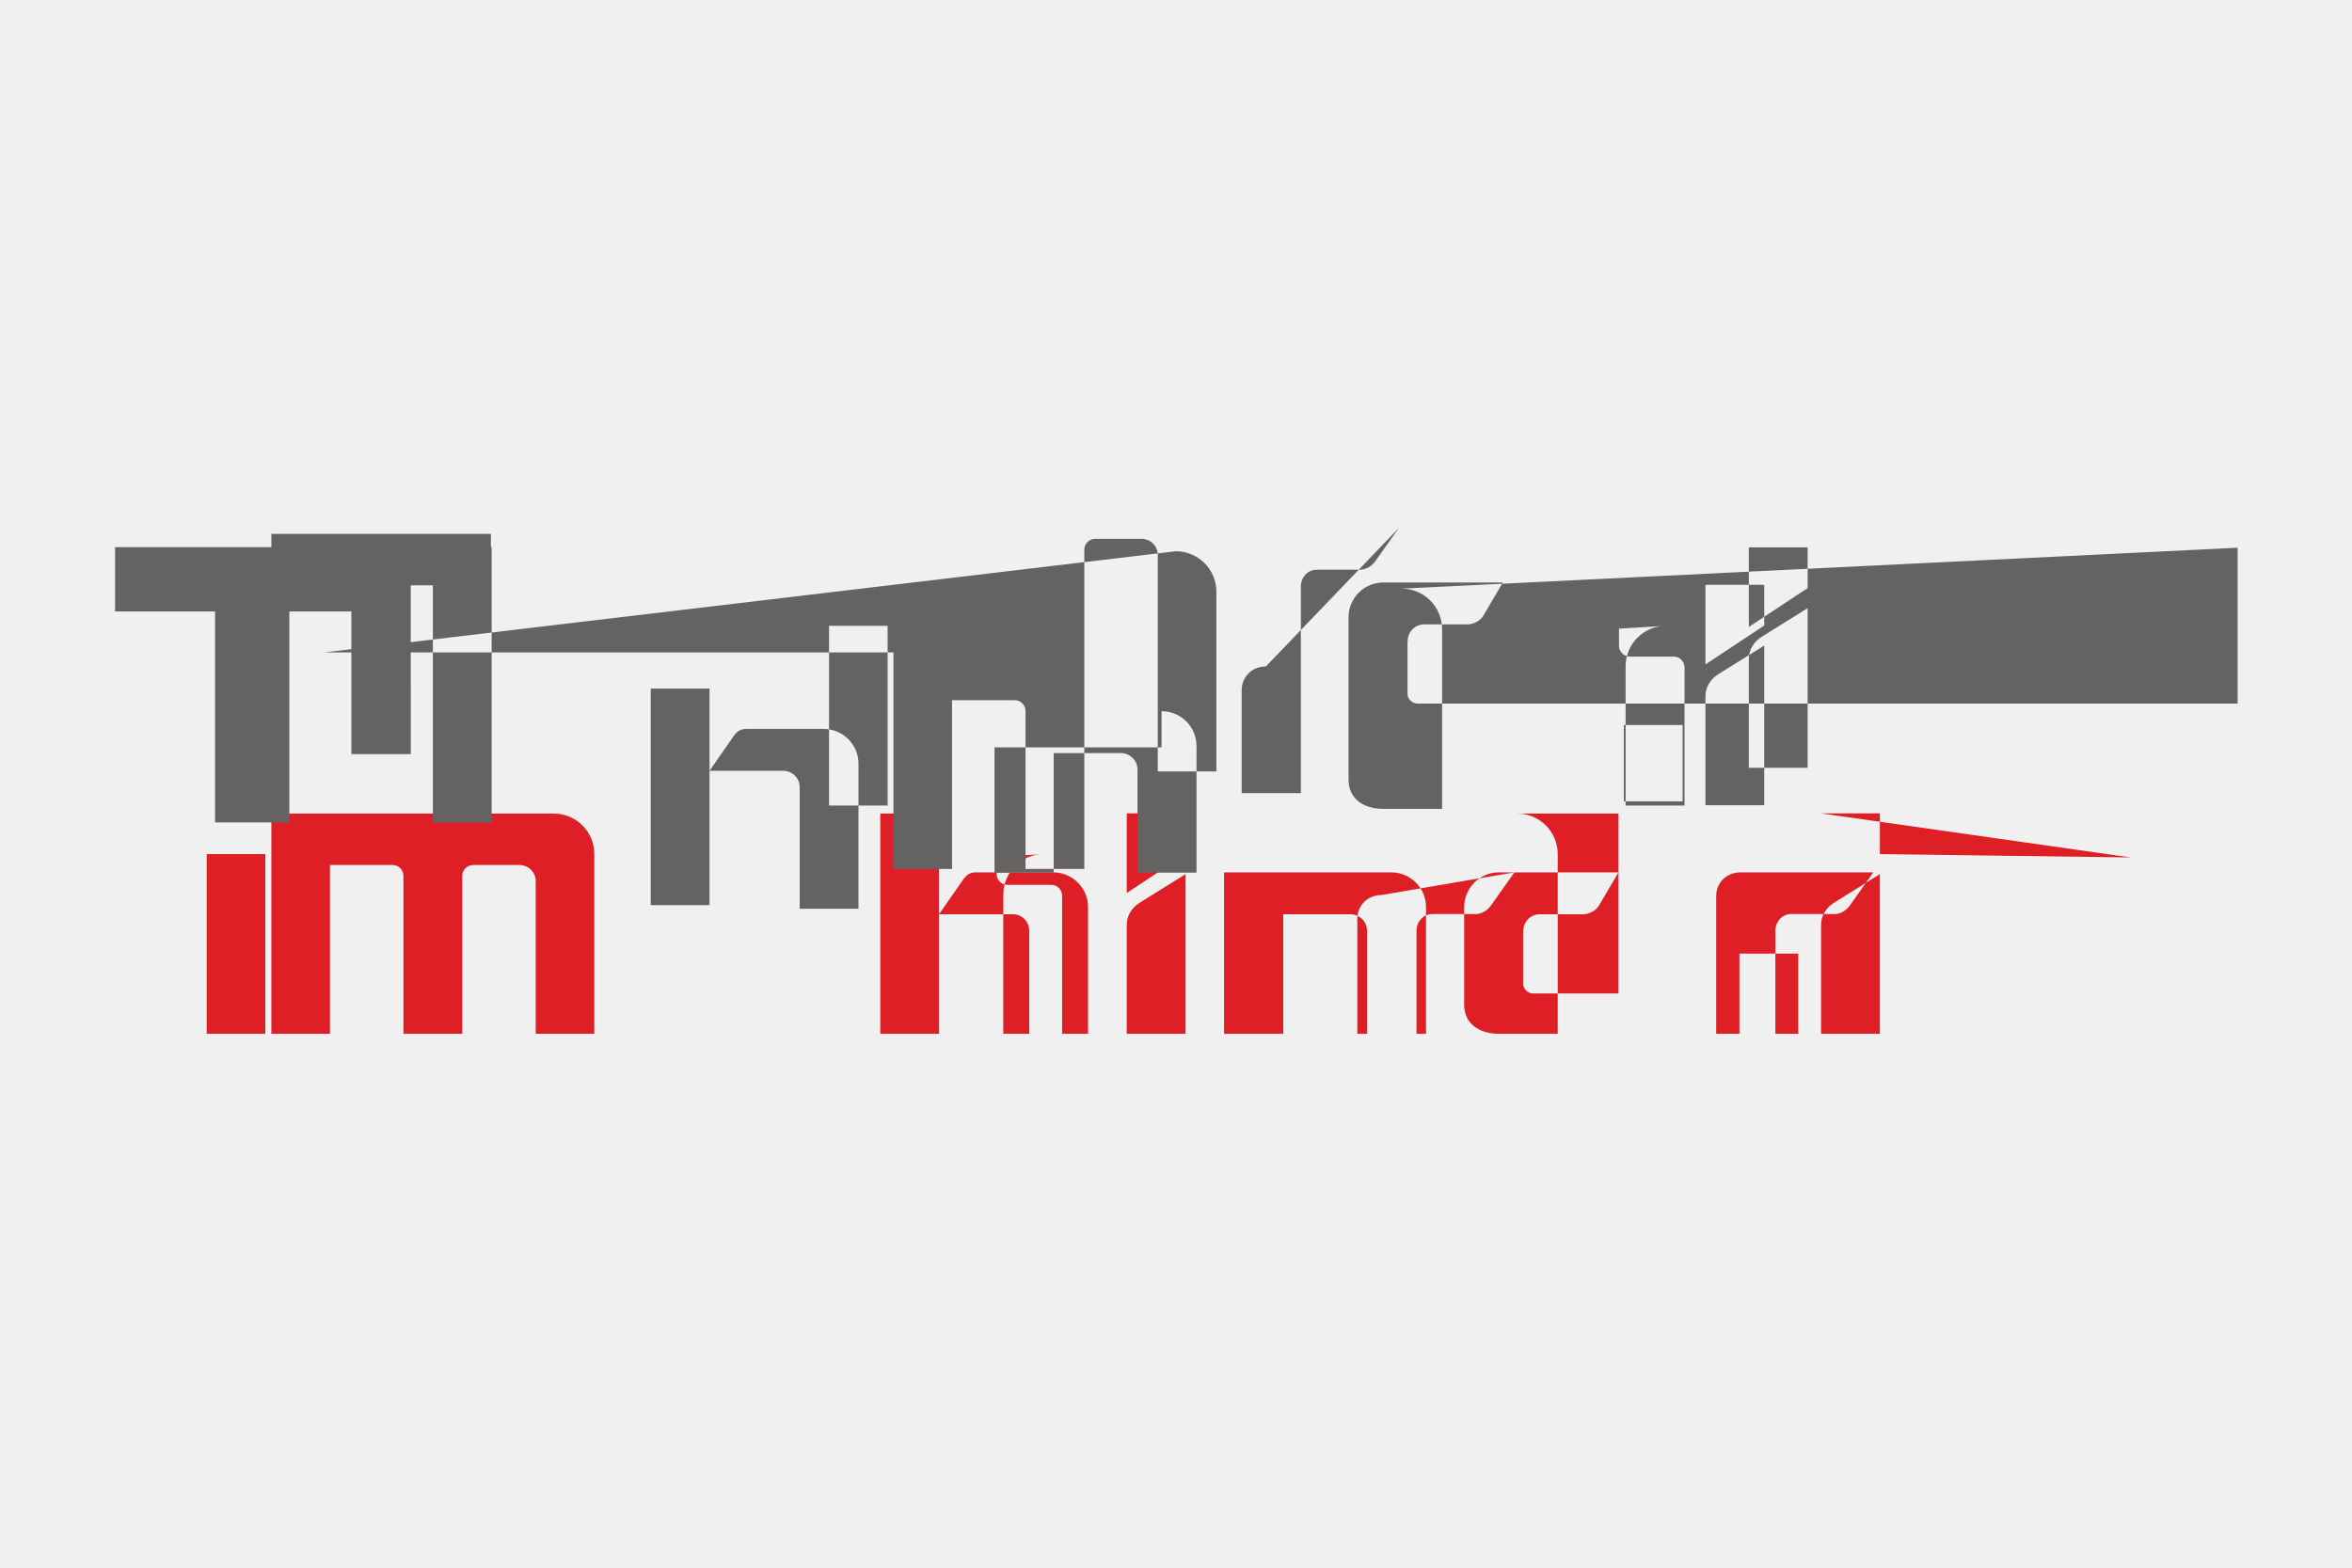
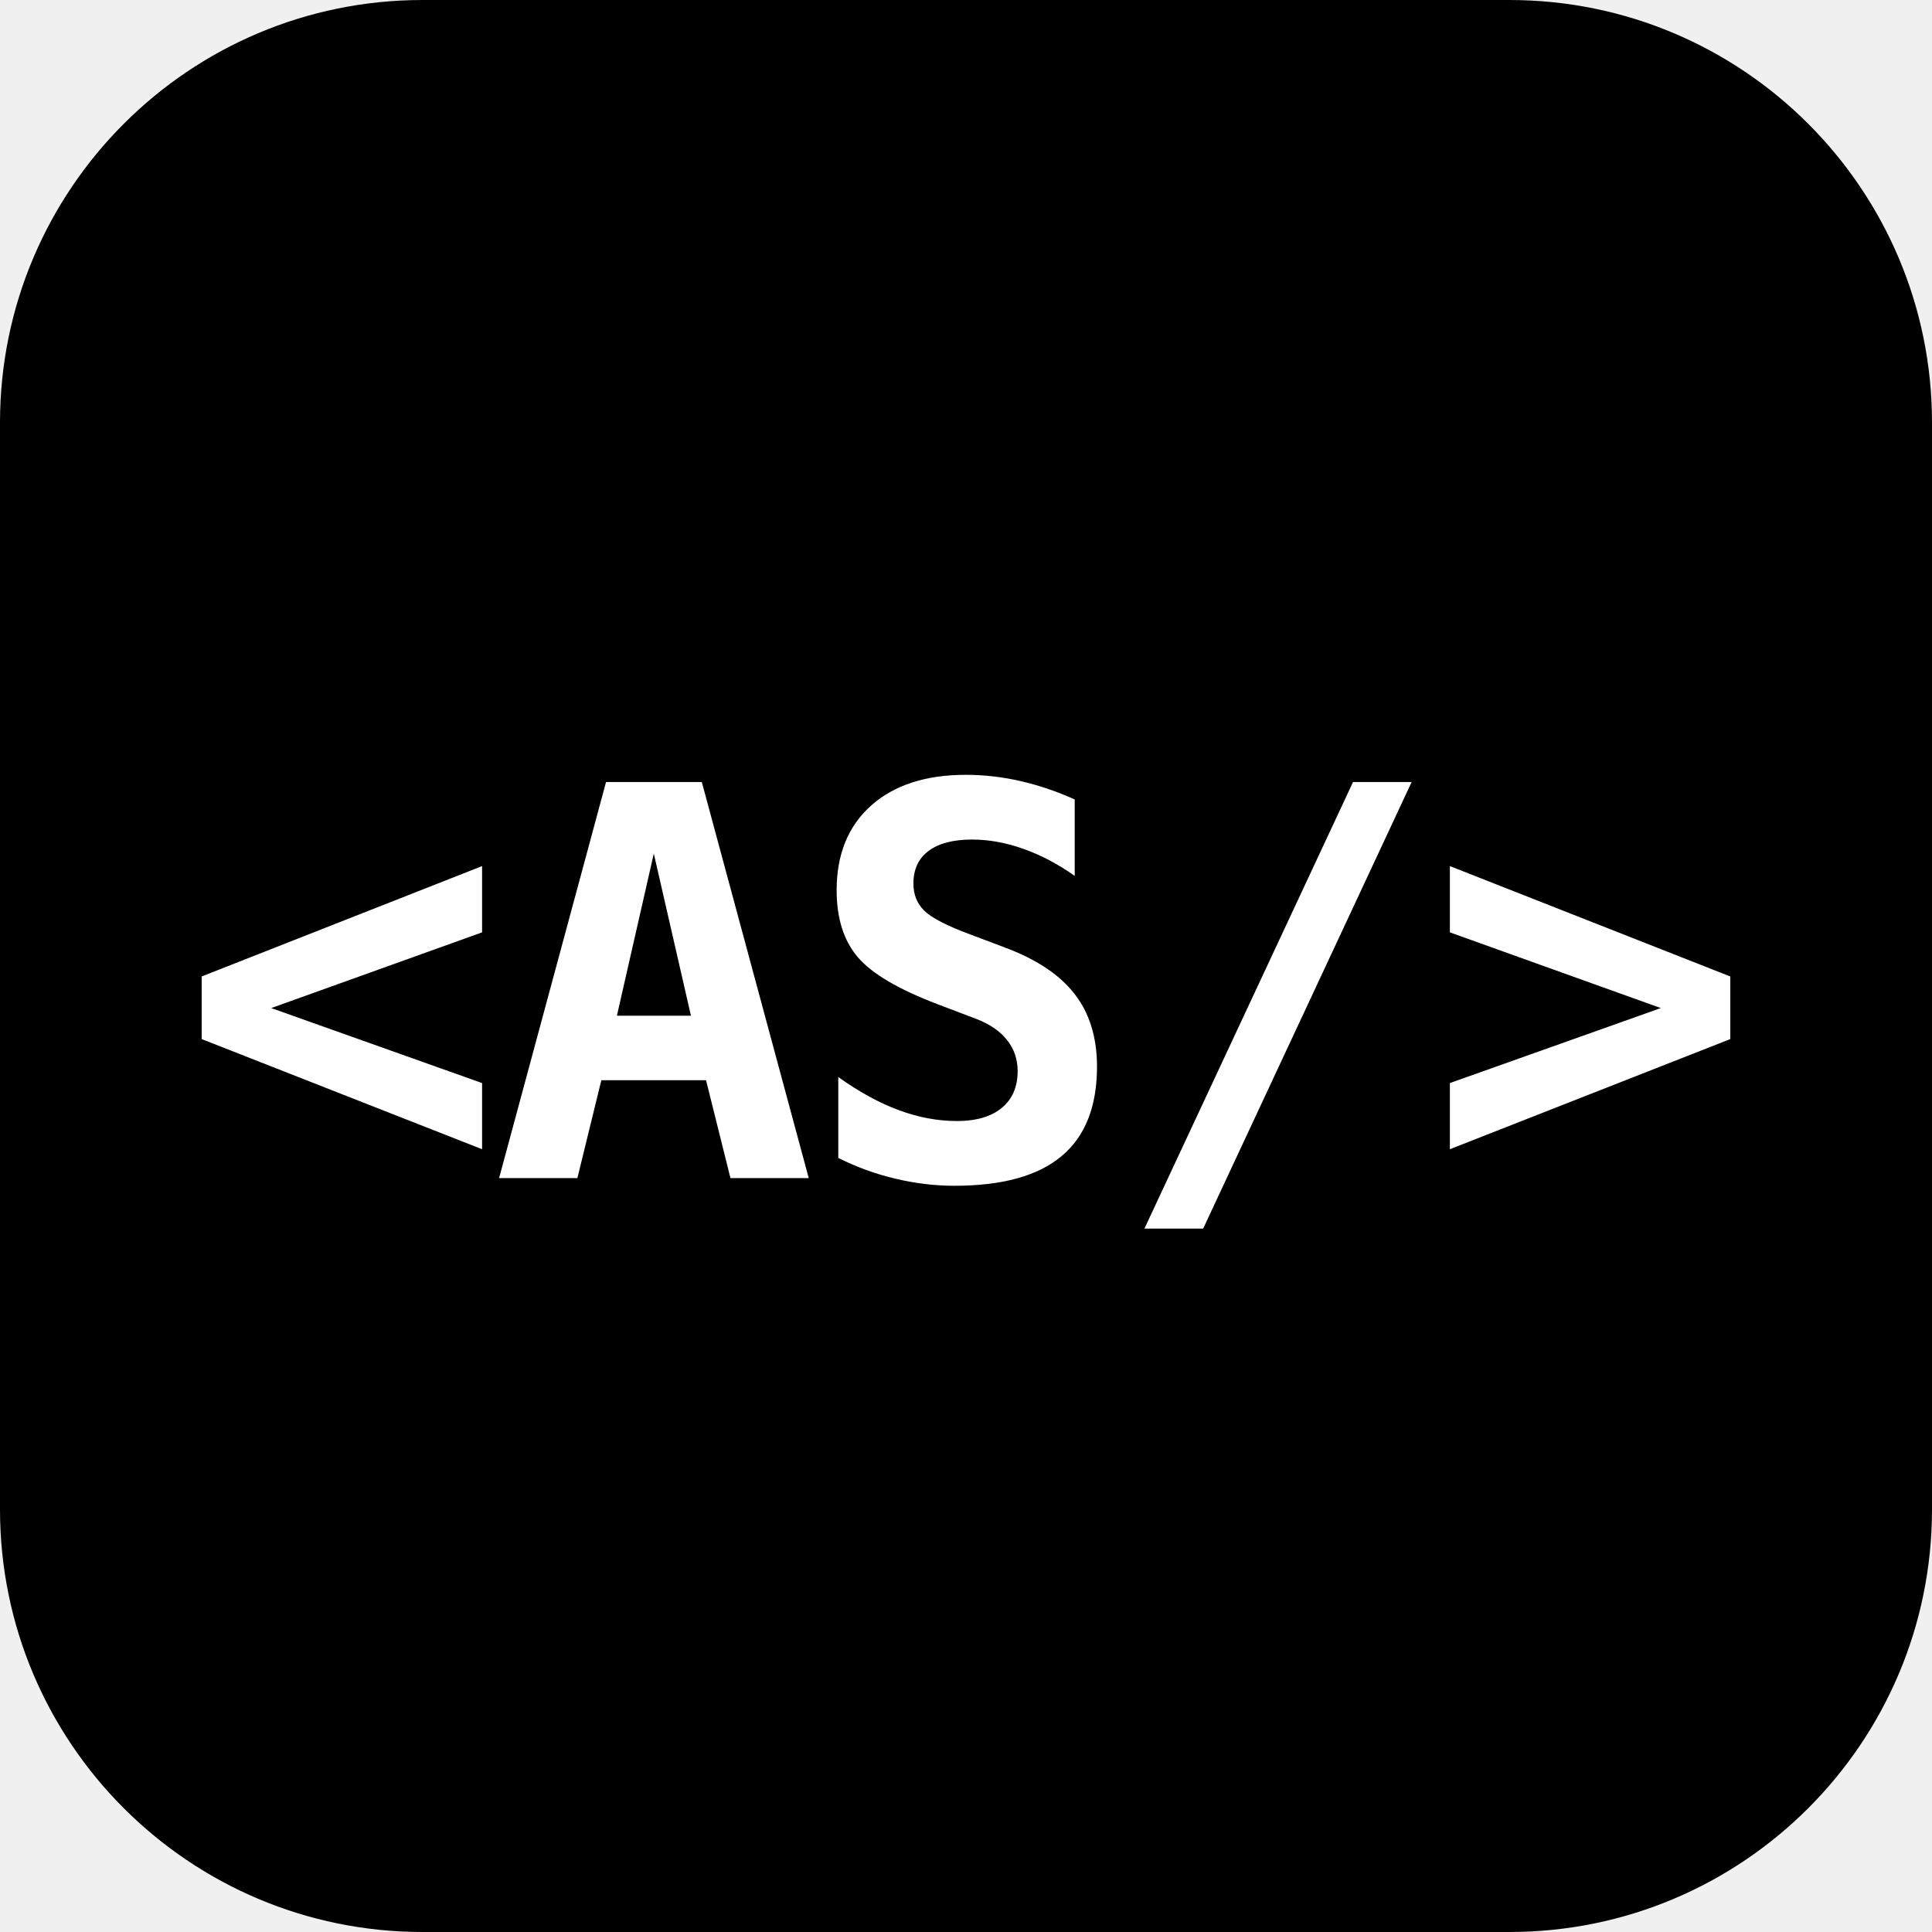
- <svg xmlns="http://www.w3.org/2000/svg" height="800" width="1200" viewBox="-92.056 -42.401 797.818 254.406">
-   <defs>
-     <clipPath id="a">
-       <path d="M0 288h576V0H0z" />
-     </clipPath>
-   </defs>
-   <path d="M74.467.005L0 0v17.449l27.142.006v57.254h20.143l-.006-57.26 27.188.003z" fill="#656262" fill-rule="evenodd" />
-   <g clip-path="url(#a)" transform="matrix(1.25 0 0 -1.25 -53.026 268.755)" fill-rule="evenodd">
-     <path d="M264.028 113.707c0 5.228-4.257 9.43-9.486 9.43h-20.964c-1.832 0-2.748-.917-3.719-2.372-.054-.052-6.25-9-6.25-9h20.208a4.455 4.455 0 004.258-4.472V79.321h15.953v34.386m-56.372 25.382h15.952V79.321h-15.952zm138.612-15.952h-45.323V79.322h16.059v32.443h18.215c2.48 0 4.53-1.993 4.53-4.472V79.322h16.006v34.385c0 5.228-4.26 9.43-9.487 9.43m-227.212 15.952H42.42V79.32h15.898v45.81h17.03c1.617 0 2.91-1.348 2.91-2.965V79.32h15.953v42.845a2.955 2.955 0 002.964 2.965h12.557c2.425 0 4.419-1.94 4.419-4.366V79.32h15.899v48.775a10.971 10.971 0 01-10.995 10.993m155.483-30.178V79.32h15.953v43.329s-7.385-4.58-12.612-7.867c-1.995-1.292-3.341-3.449-3.341-5.874m0 30.234h15.953v-11.046l-15.953-10.562zm166.529-16.005c-3.99 0-6.576-3.072-6.576-6.36V79.322h16.06v27.918c0 2.478 1.778 4.58 4.312 4.58h11.91c1.723.106 3.181 1.13 4.096 2.479.053.054 6.25 8.838 6.25 8.838zm-33.09 15.952V90.26h-23.121c-1.616 0-2.75 1.403-2.75 2.588v14.444h.056a4.46 4.46 0 004.473 4.472h11.693c1.725 0 3.504 1.024 4.258 2.209l5.39 9.163h-32.441c-5.177 0-9.433-4.202-9.433-9.43V87.19c0-5.066 4.04-7.87 9.433-7.87h15.953v48.775a10.971 10.971 0 01-10.995 10.993m82.46-30.178V79.322h15.953v43.329s-7.386-4.58-12.613-7.867c-1.995-1.292-3.34-3.449-3.34-5.874m0 30.234h15.953v-11.046L546.99 127.18zm-22.148-38.051h15.952V79.321h-15.952zm-97.124 15.897c-3.99 0-6.577-3.072-6.577-6.36V79.322h16.06v27.918c0 2.478 1.778 4.58 4.312 4.58h11.91c1.723.106 3.18 1.13 4.096 2.479.053.054 6.25 8.838 6.25 8.838zM24.872 79.32h15.899v48.774H24.872zm227.159 48.774a10.971 10.971 0 01-10.995-10.993V79.322H257v37.459c0 1.616-1.293 2.965-2.91 2.965h-11.91a2.955 2.955 0 00-2.964 2.964v4.618h.007" fill="#df1f26" />
-     <path d="M51.986 211.393L0 211.4v-17.45h27.143v-57.253h20.143v57.26l27.188-.003zm34.258-74.707h15.952v74.704H86.244zm115.496 15.953c0 5.228-4.258 9.43-9.487 9.43h-20.963c-1.833 0-2.75-.918-3.72-2.373-.054-.052-6.25-9-6.25-9h20.208a4.455 4.455 0 004.259-4.472v-32.966h15.953v34.381m-56.373 25.385h15.953v-58.773h-15.953zm138.613-15.953h-45.324v-34.004h16.059v32.443h18.216c2.48 0 4.53-1.993 4.53-4.472v-27.971h16.006v34.385c0 5.228-4.259 9.43-9.487 9.43m-227.213 15.953H211.23v-58.773h15.899v45.81h17.03c1.616 0 2.91-1.348 2.91-2.965v-42.845h15.953V210.7a2.955 2.955 0 002.964 2.965h12.557c2.425 0 4.419-1.941 4.419-4.367v-58.773h15.9v48.775a10.971 10.971 0 01-10.996 10.993m155.483-30.178v-28.595h15.953v43.329s-7.385-4.58-12.612-7.868c-1.995-1.291-3.341-3.449-3.341-5.874m0 30.234h15.953v-11.046l-15.953-10.562zm166.529-16.005c-3.99 0-6.576-3.072-6.576-6.36v-28.021h16.06V200.7c0 2.478 1.777 4.58 4.312 4.58h11.91c1.723.106 3.181 1.13 4.096 2.479.053.053 6.25 8.838 6.25 8.838zm-33.09 15.953v-42.348H353.48c-1.616 0-2.75 1.403-2.75 2.588v14.444h.056a4.46 4.46 0 004.473 4.472h11.693c1.725 0 3.504 1.024 4.258 2.209l5.39 9.163H344.16c-5.177 0-9.433-4.202-9.433-9.43V148.24c0-5.066 4.04-7.87 9.433-7.87h15.953v48.775a10.971 10.971 0 01-10.995 10.993m82.46-30.178v-28.595h15.953v43.329s-7.386-4.58-12.613-7.868c-1.995-1.291-3.34-3.449-3.34-5.874m0 30.234h15.953v-11.046l-15.953-10.562zm-22.148-38.051h15.952v-20.722h-15.952zm-97.124 15.897c-3.99 0-6.577-3.072-6.577-6.36v-28.021h16.06V200.7c0 2.478 1.778 4.58 4.312 4.58h11.91c1.723.106 3.18 1.13 4.096 2.479.053.053 6.25 8.838 6.25 8.838zM193.748 141.28h15.899v48.774h-15.899zm227.159 48.774a10.971 10.971 0 01-10.995-10.993v-37.781H425.9v37.459c0 1.616-1.293 2.965-2.91 2.965H411.08a2.955 2.955 0 00-2.964 2.964v4.618h.007" fill="#656262" />
-   </g>
+ <svg xmlns="http://www.w3.org/2000/svg" viewBox="0 0 256 256" width="256" height="256">
+   <rect width="256" height="256" rx="56" fill="#000000" />
+   <text x="50%" y="53%" font-family="ui-monospace, SFMono-Regular, Menlo, Monaco, Consolas, monospace" font-weight="bold" font-size="72" fill="#ffffff" text-anchor="middle" dominant-baseline="middle" letter-spacing="-2">&lt;AS/&gt;</text>
</svg>
